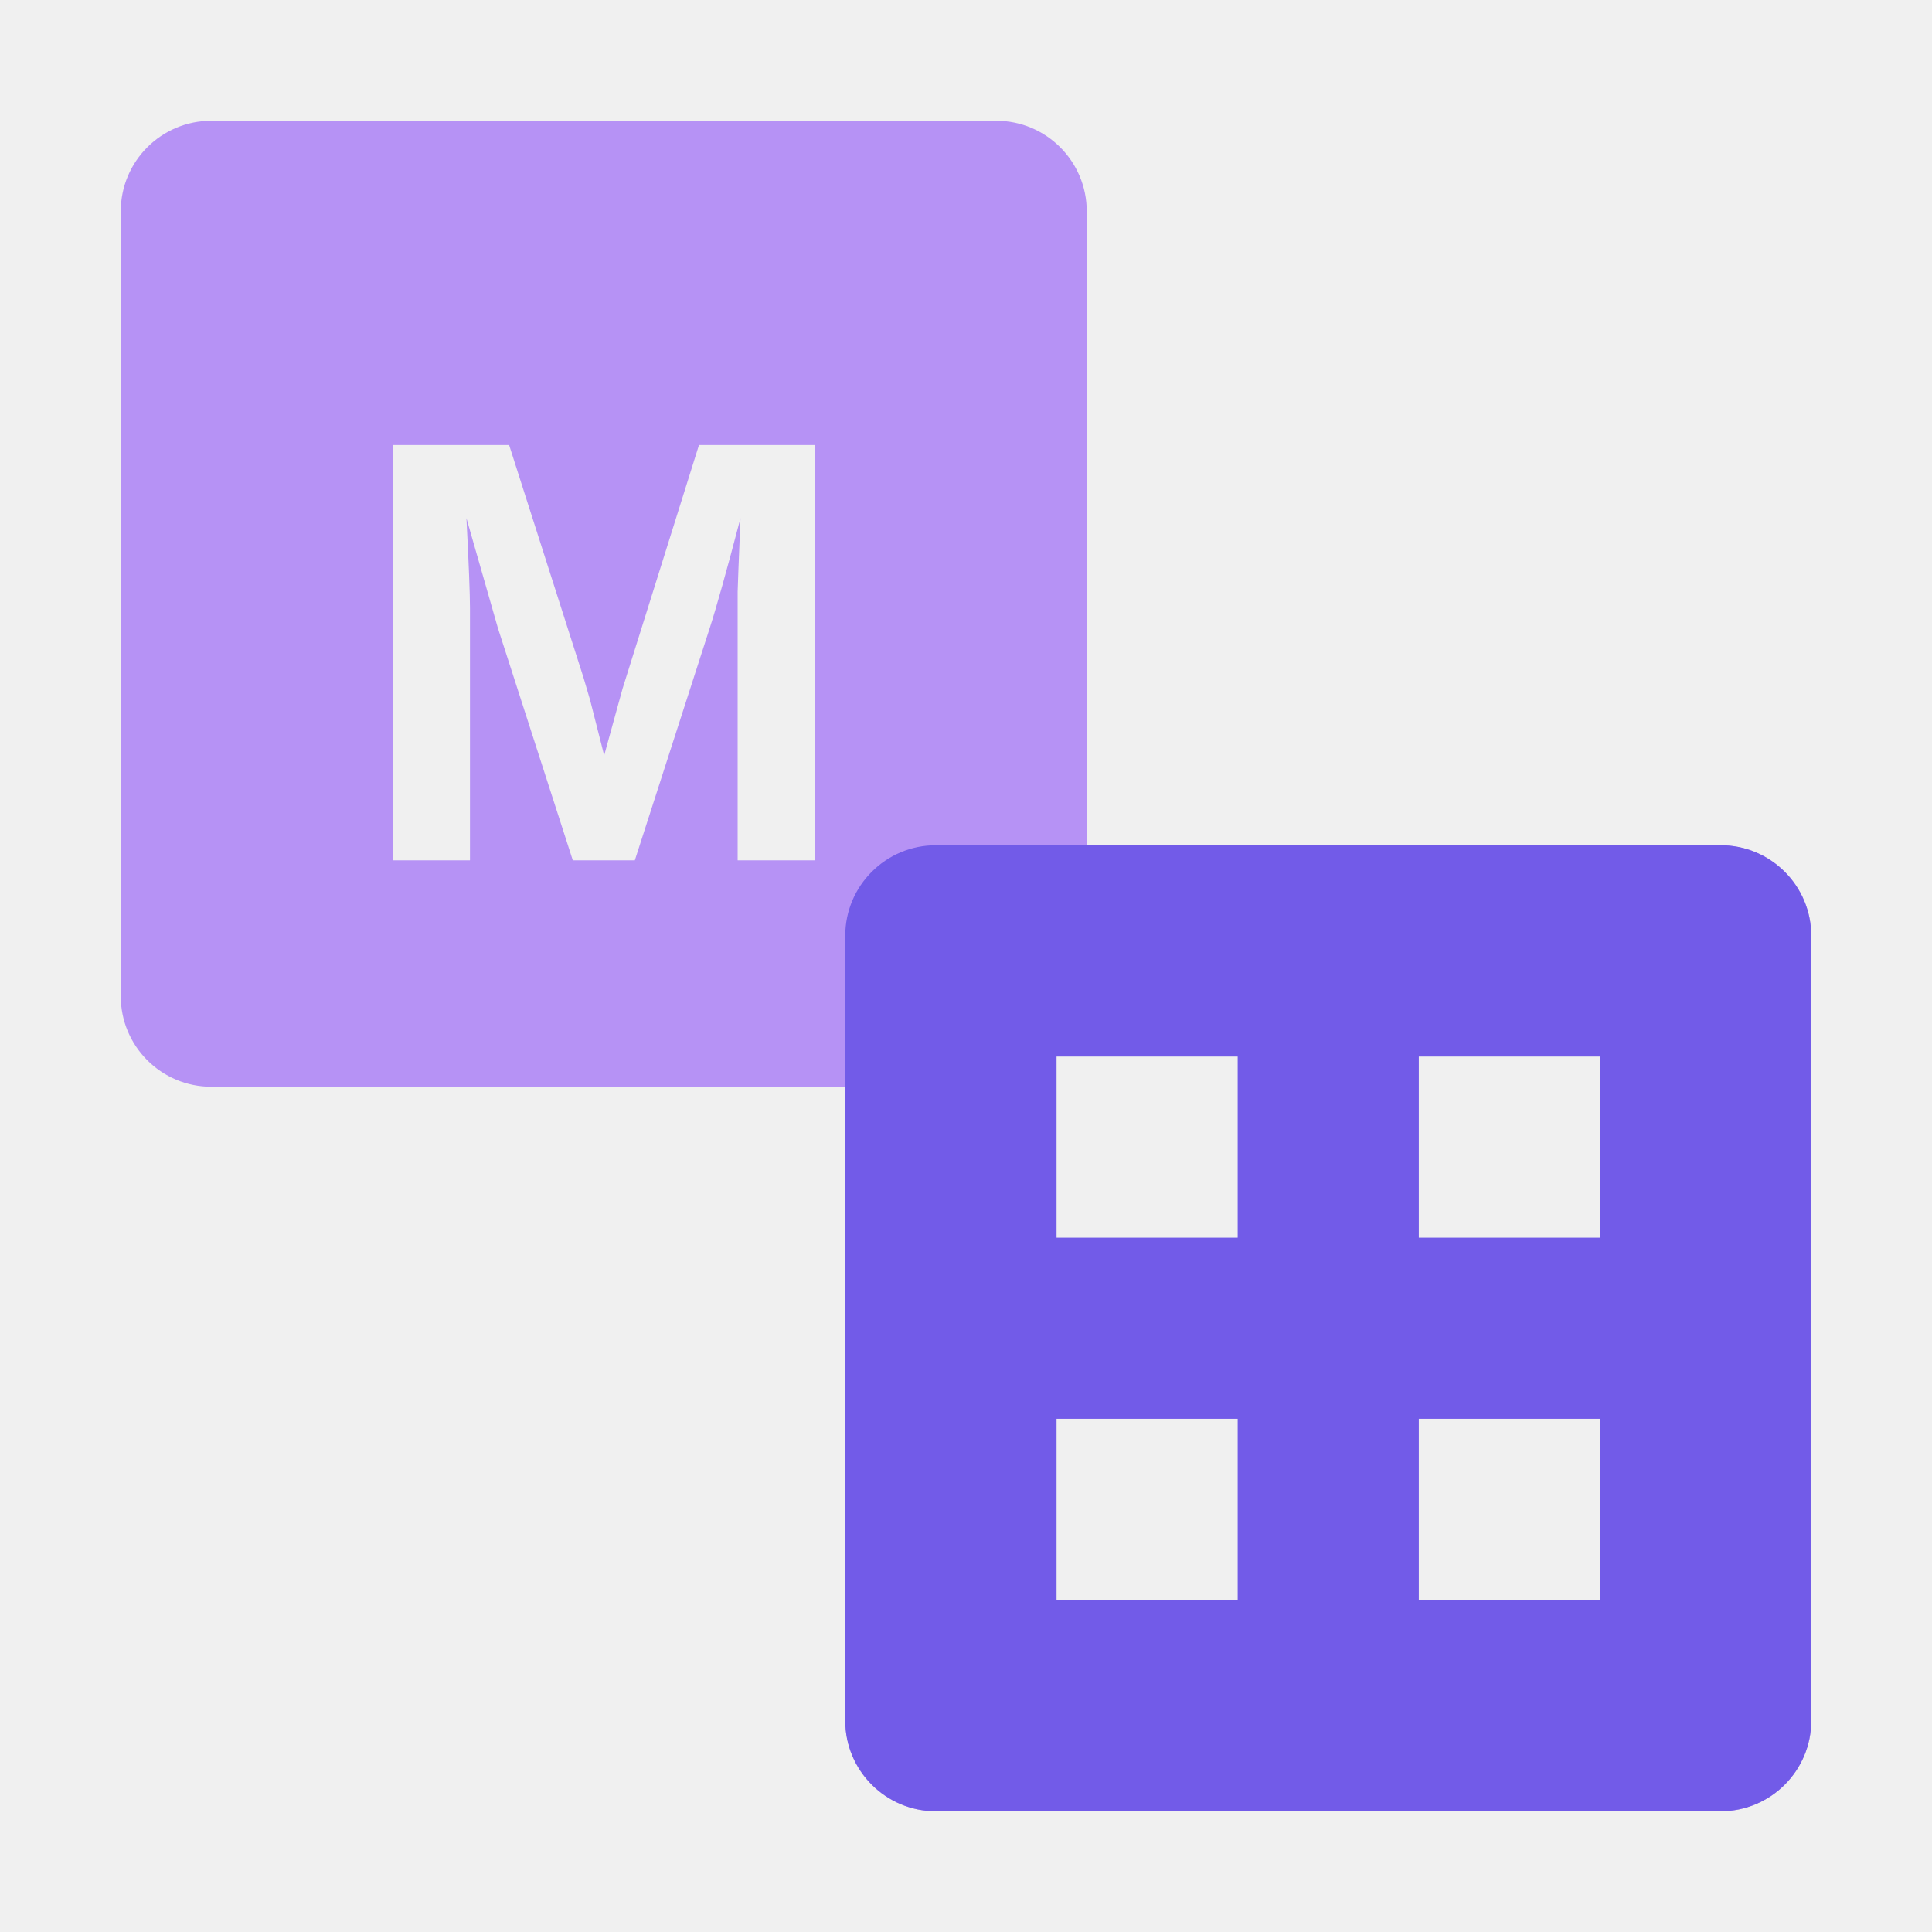
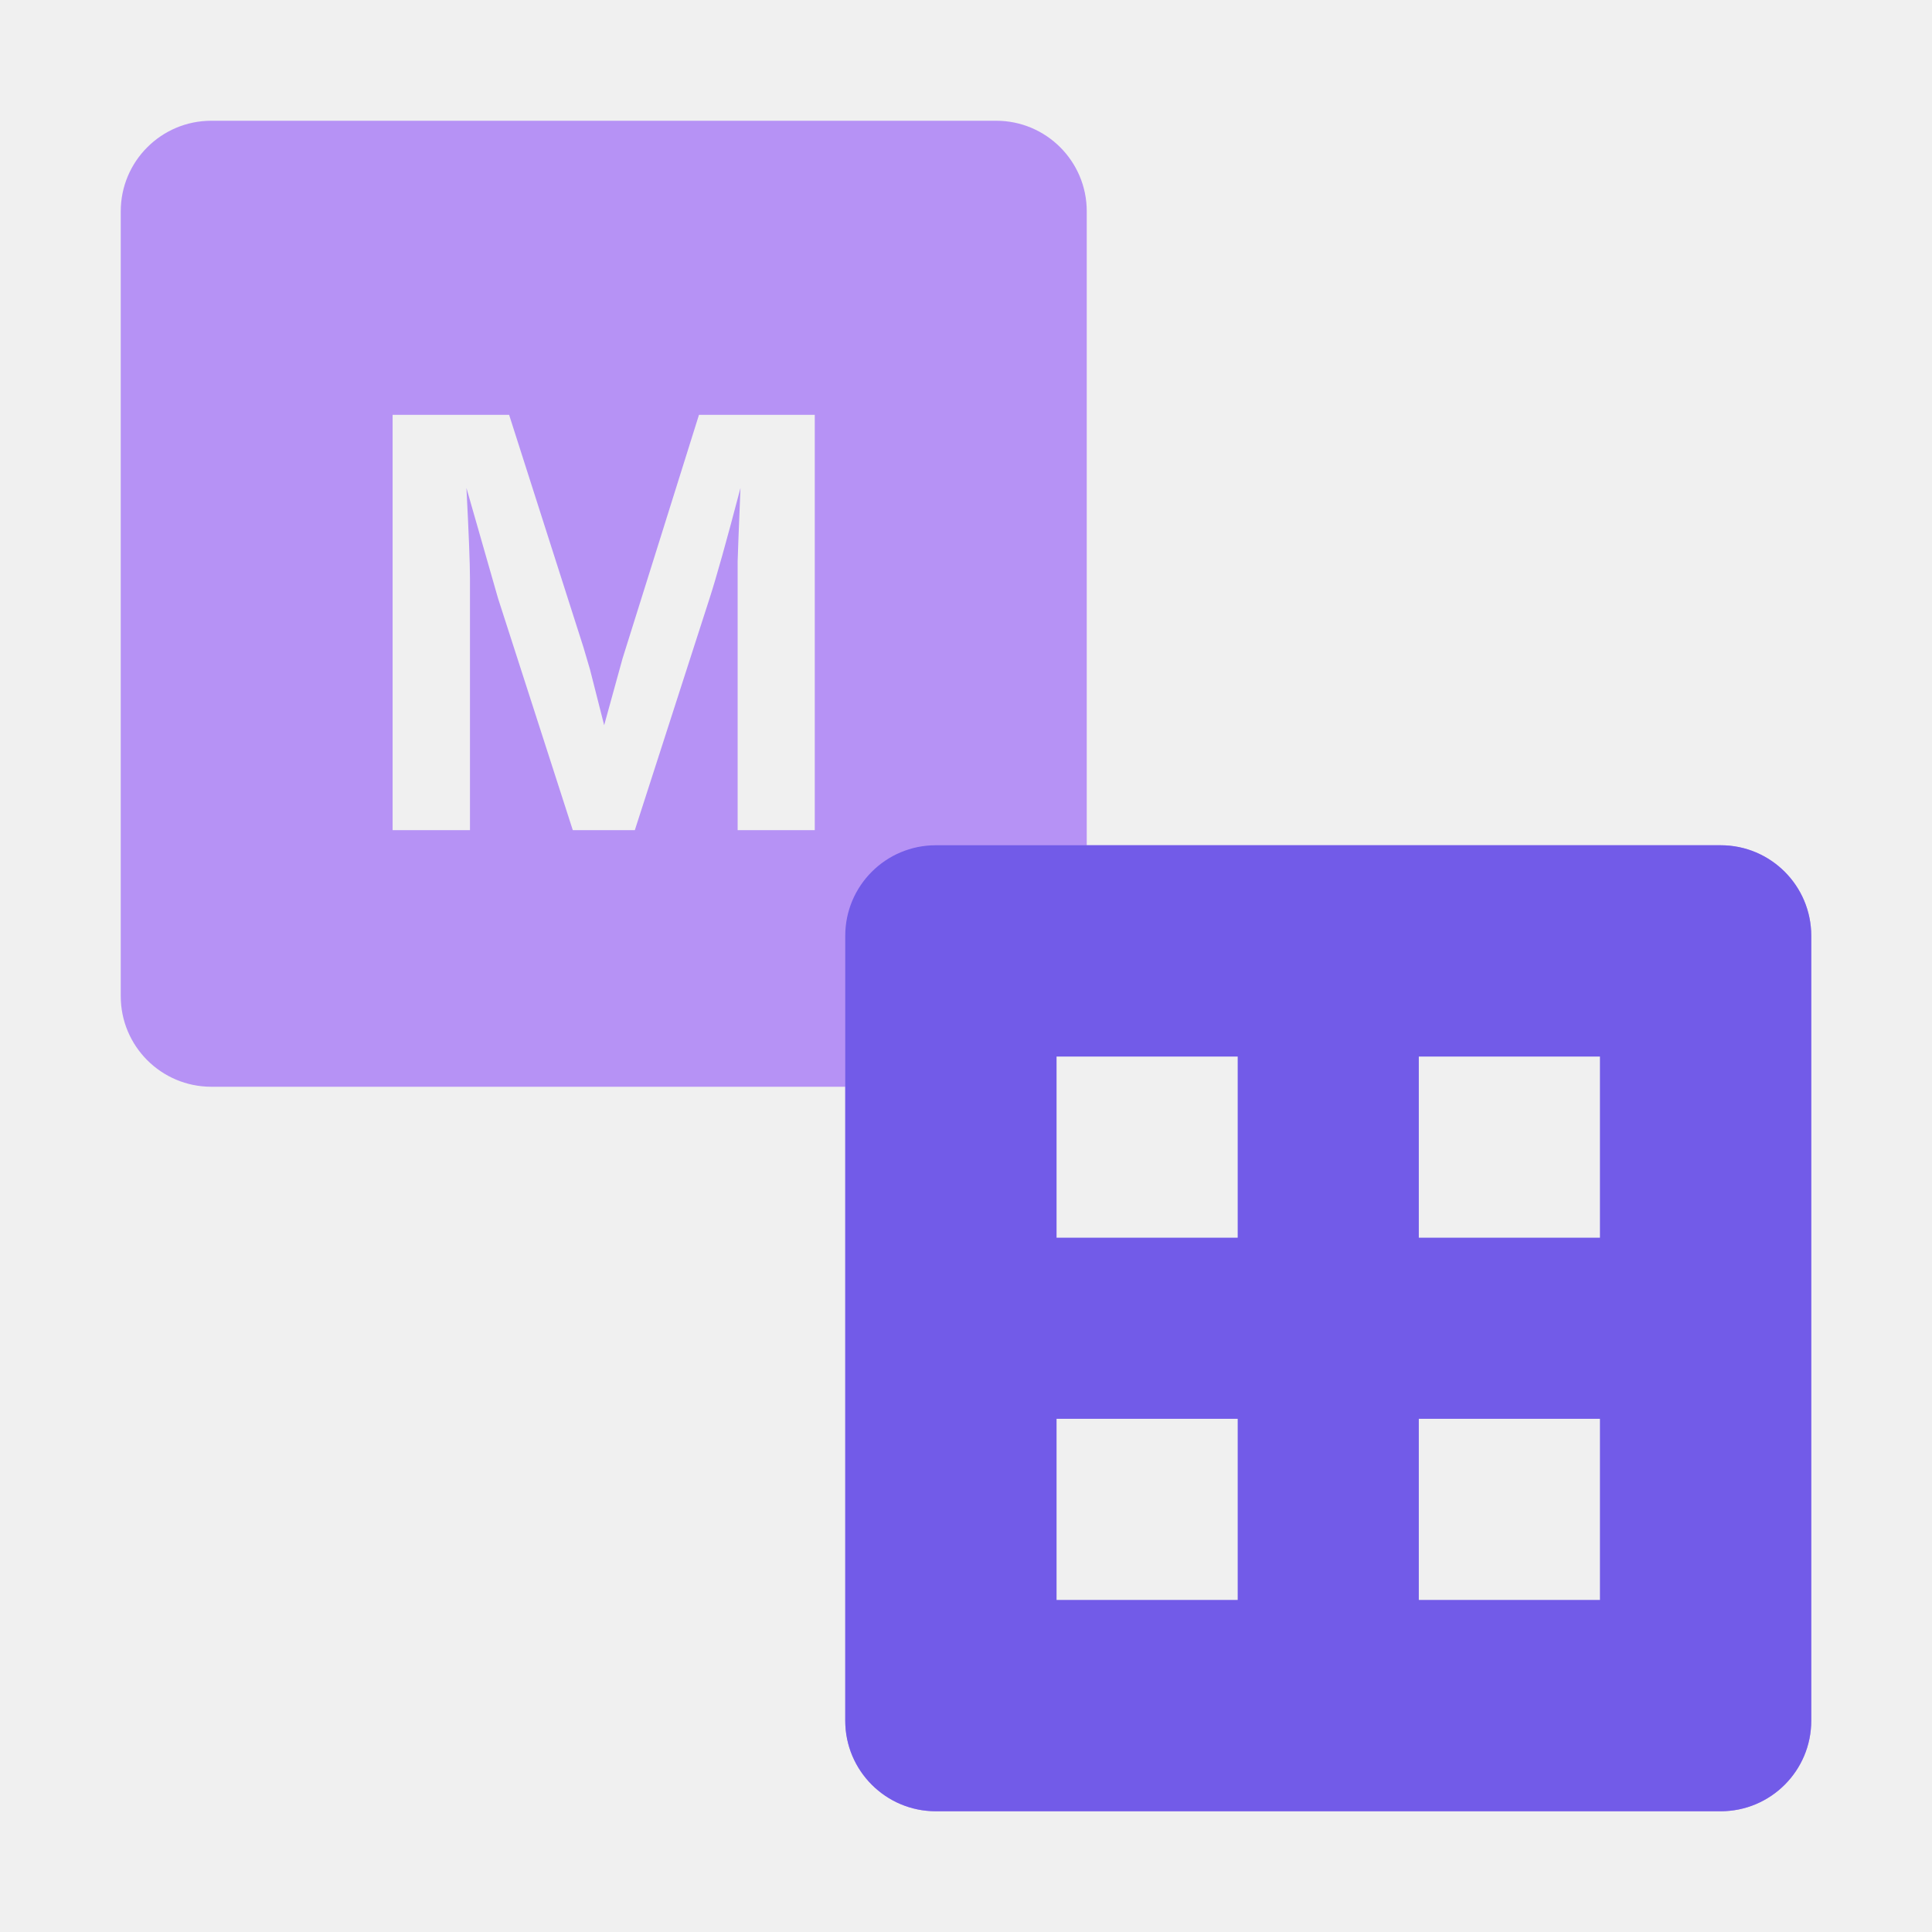
<svg xmlns="http://www.w3.org/2000/svg" viewBox="0 0 128 128" width="128" height="128">
  <defs>
    <mask id="cut" maskUnits="userSpaceOnUse" x="0" y="0" width="128" height="128">
      <rect width="128" height="128" fill="#fff" />
      <g fill="#000">
-         <text x="40" y="57" text-anchor="middle" font-family="Arial, Helvetica, sans-serif" font-size="40" font-weight="800">M</text>
+         <text x="40" y="55" text-anchor="middle" font-family="Arial, Helvetica, sans-serif" font-size="40" font-weight="800">M</text>
        <rect x="70" y="70" width="12" height="12" rx="0" />
        <rect x="94" y="70" width="12" height="12" rx="0" />
        <rect x="70" y="94" width="12" height="12" rx="0" />
        <rect x="94" y="94" width="12" height="12" rx="0" />
      </g>
    </mask>
  </defs>
  <g mask="url(#cut)">
    <g fill="#B692F5">
      <rect x="8" y="8" width="64" height="64" rx="6" />
      <rect x="56" y="56" width="64" height="64" rx="6" />
    </g>
    <g fill="#725BE8">
      <rect x="56" y="56" width="64" height="64" rx="6" />
    </g>
  </g>
</svg>
